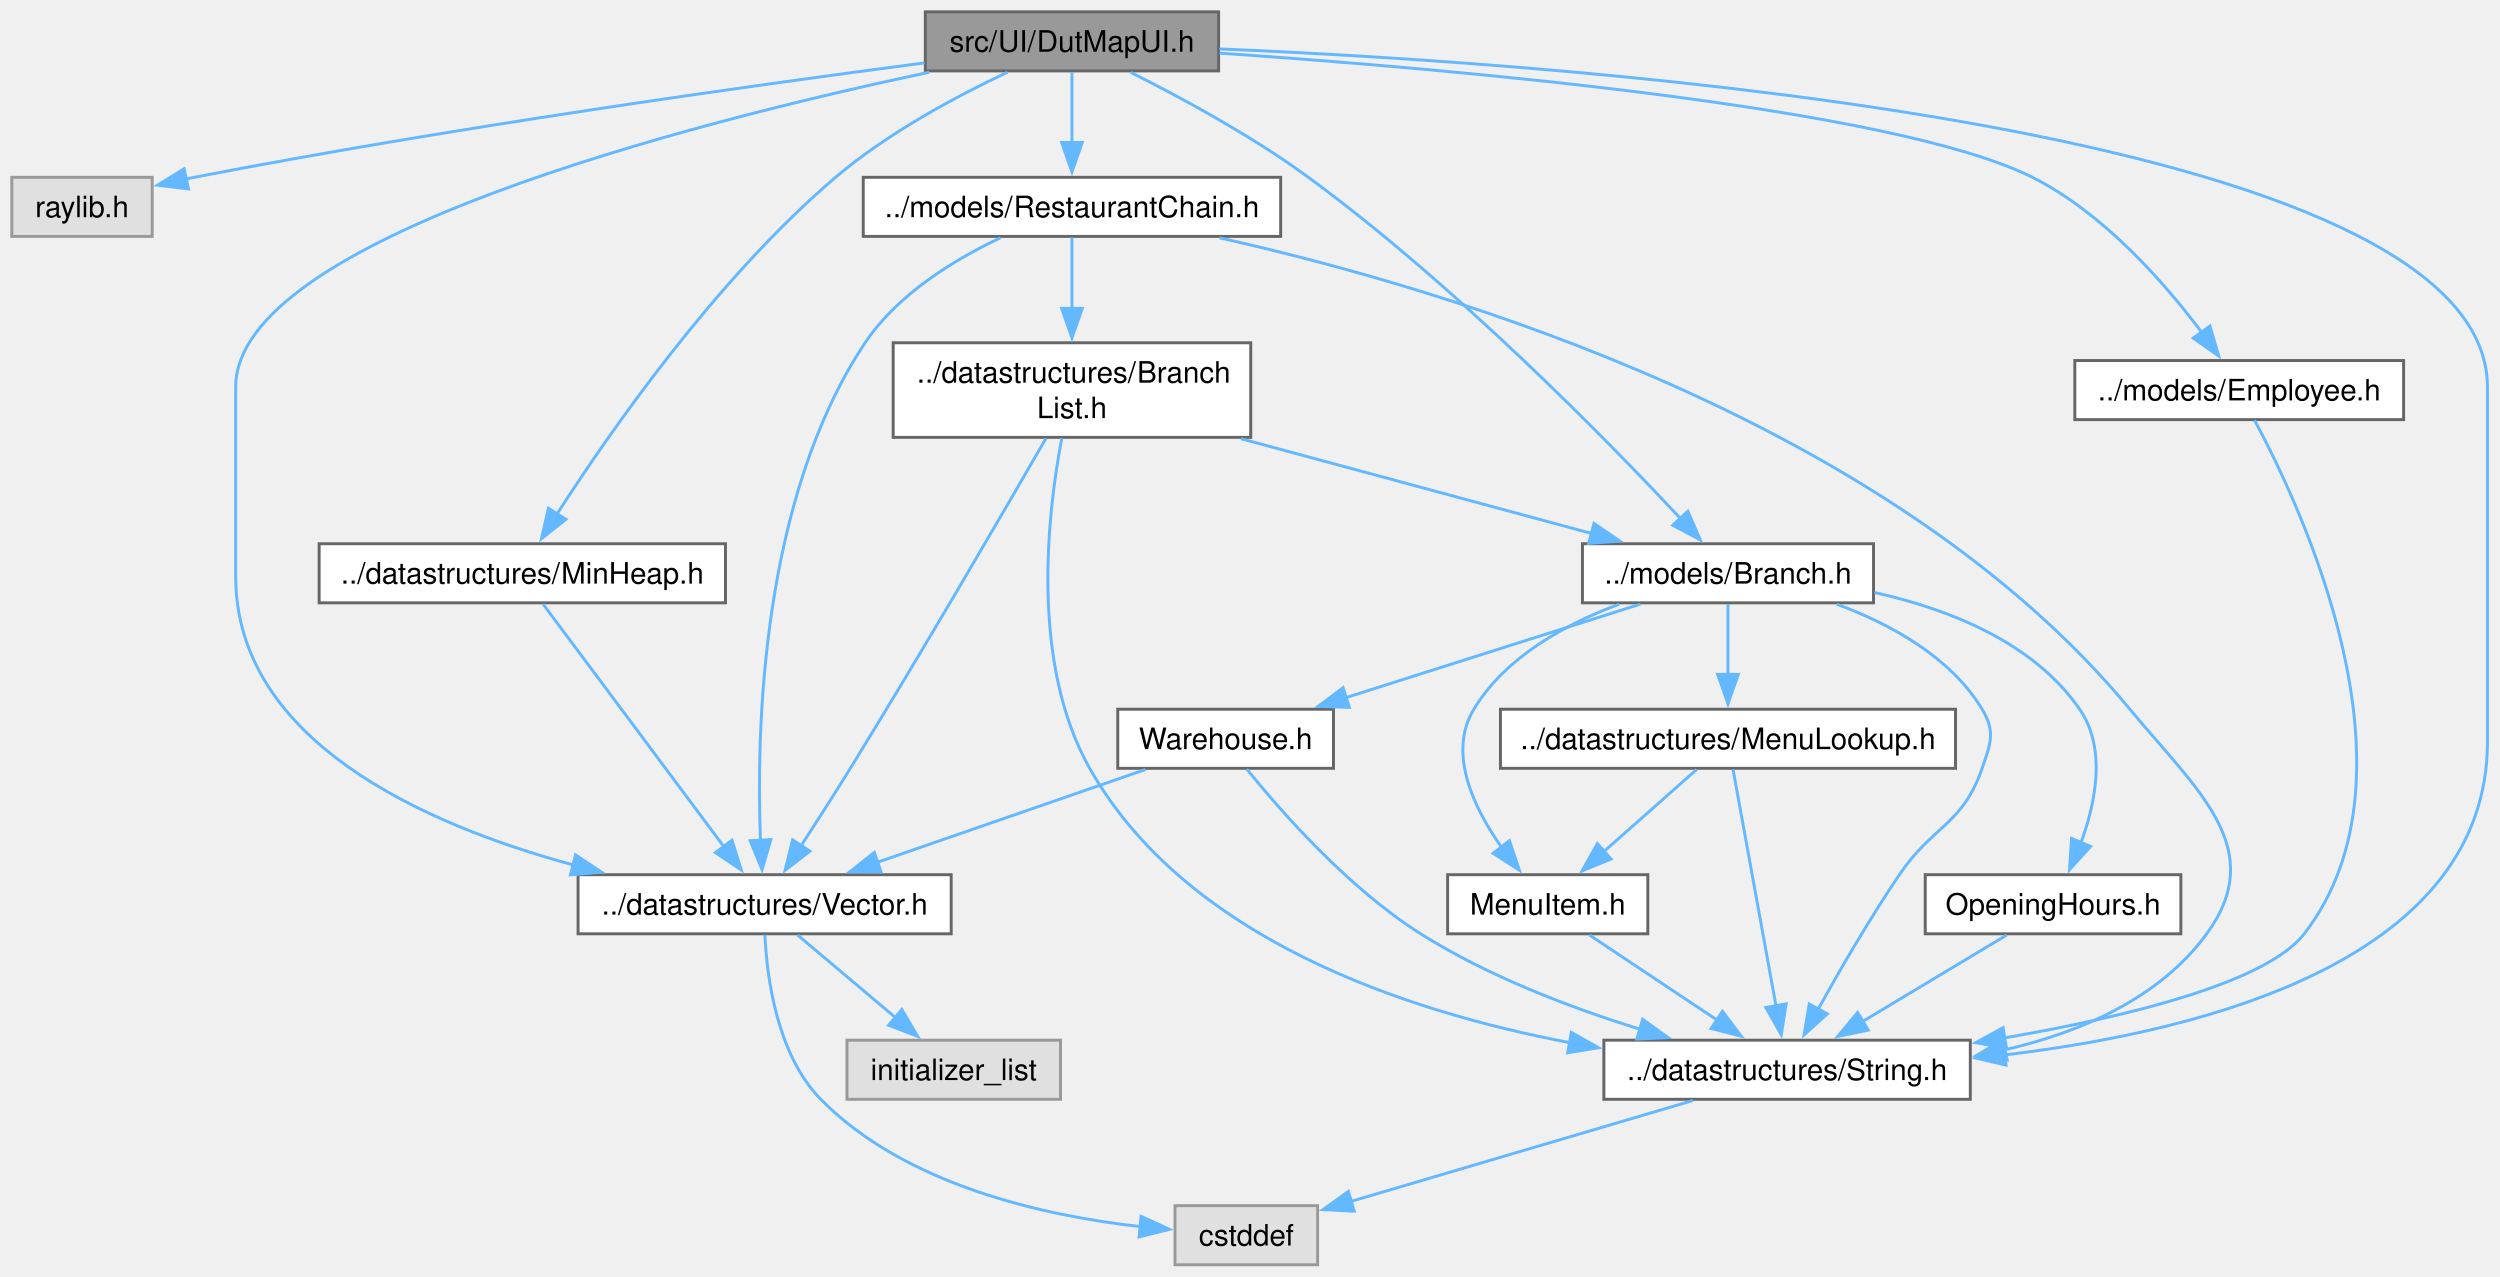
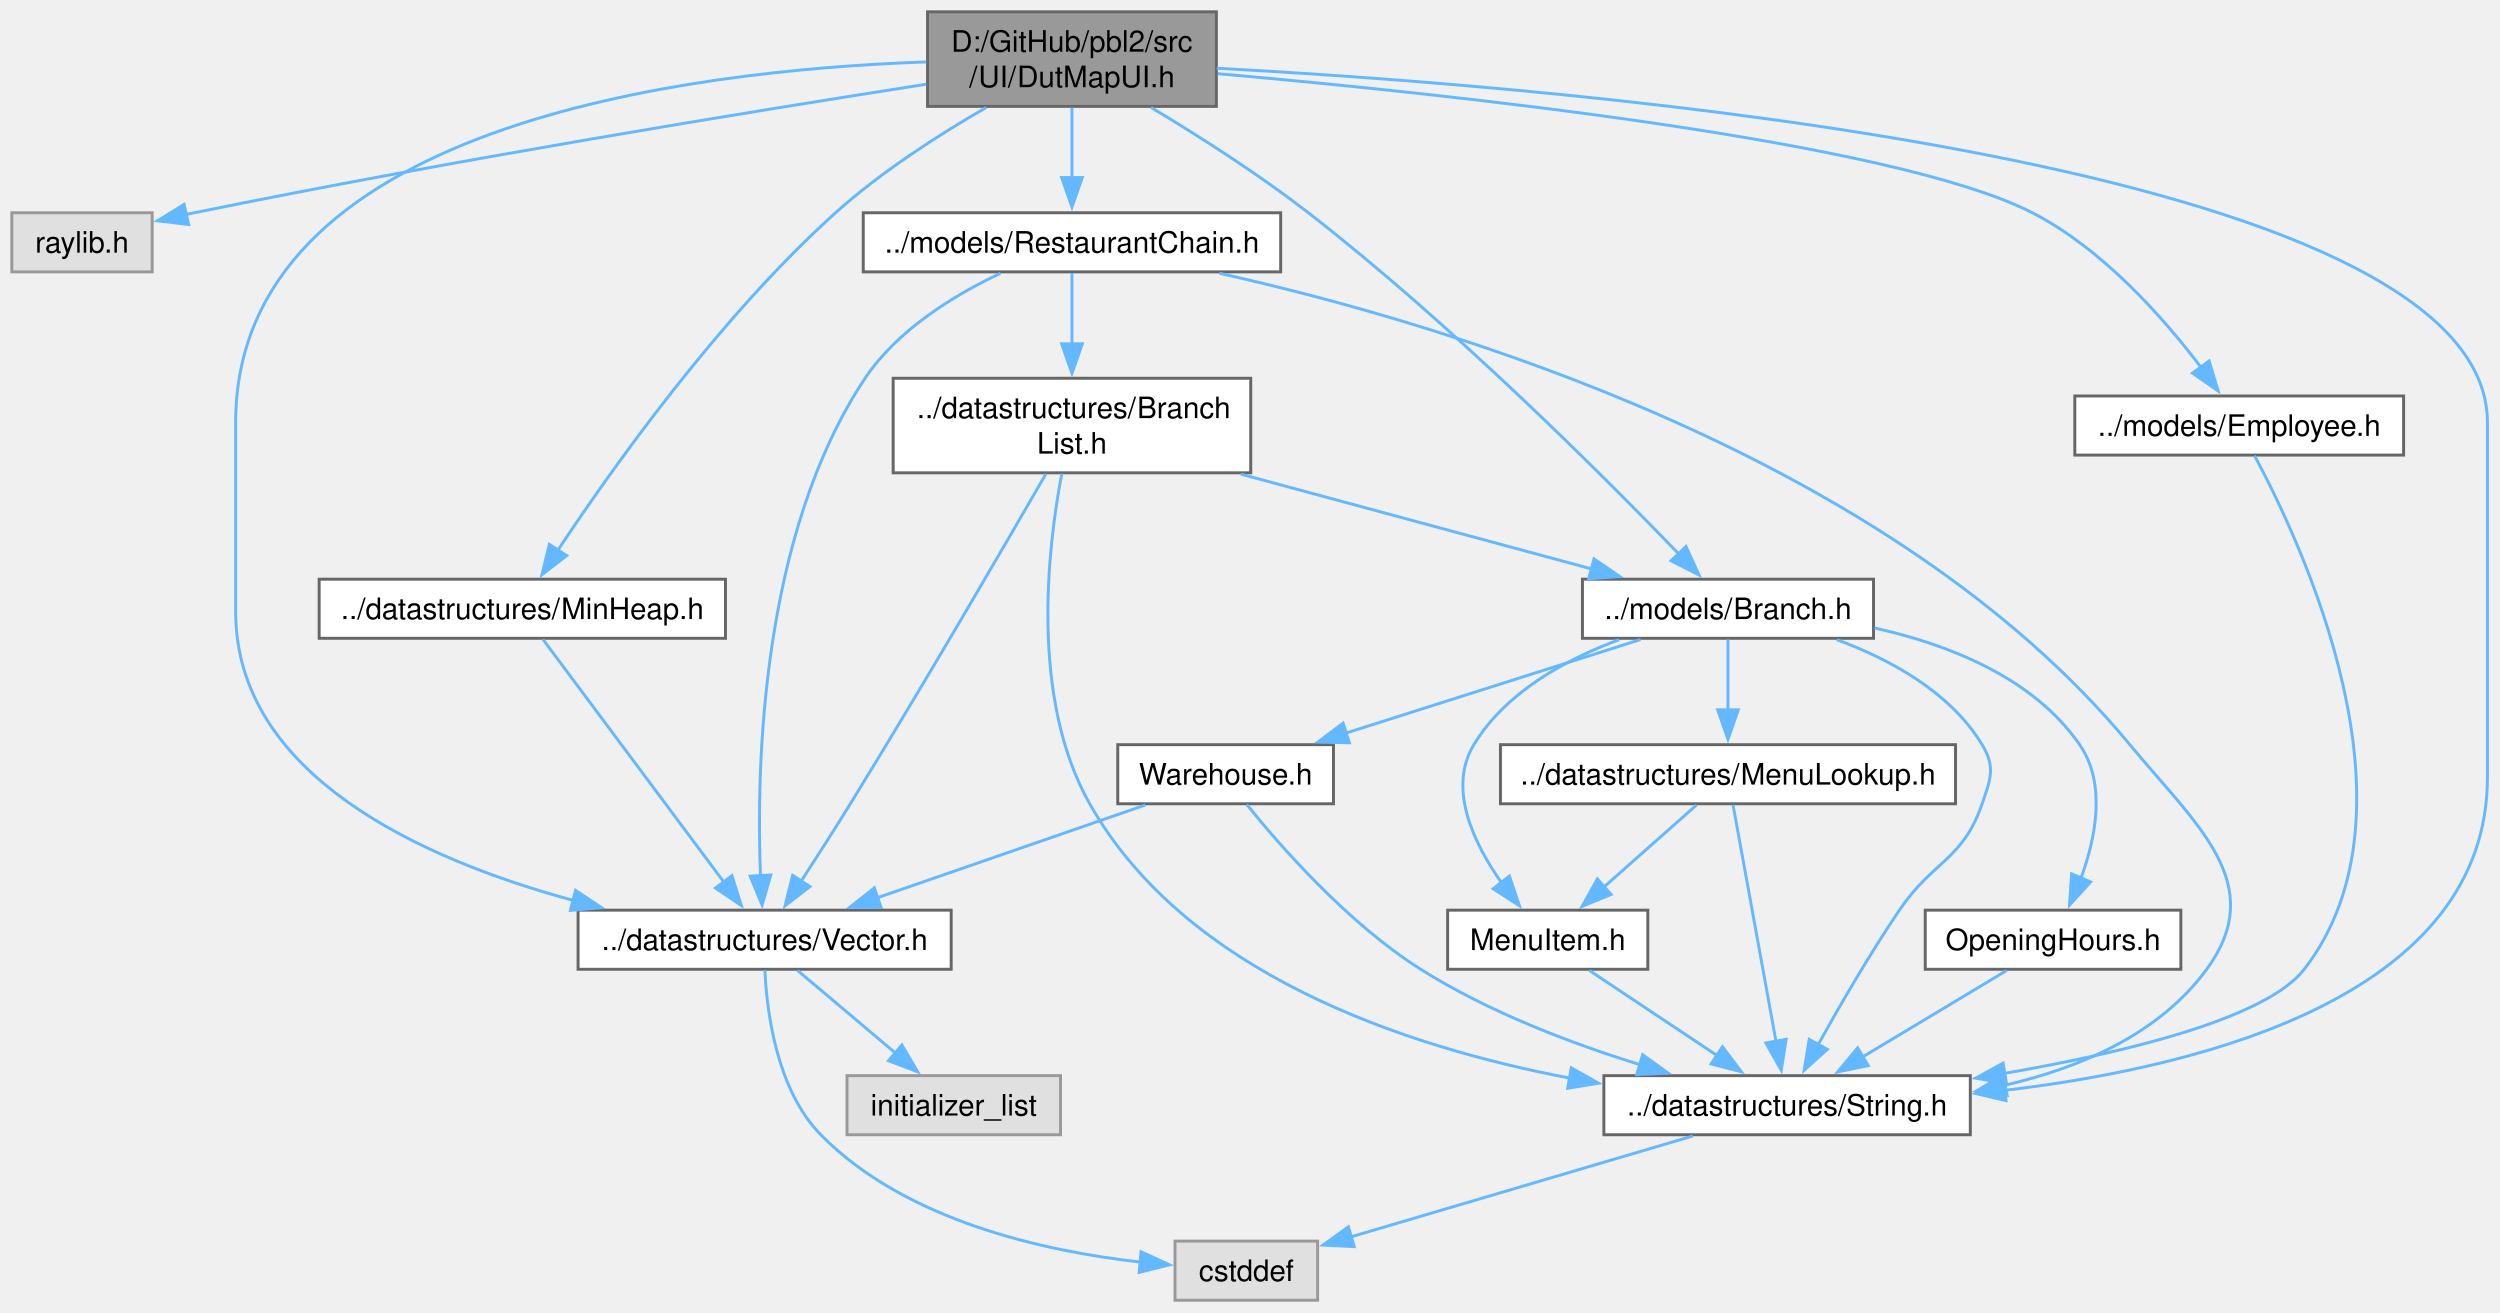
- <svg xmlns="http://www.w3.org/2000/svg" xmlns:xlink="http://www.w3.org/1999/xlink" width="846pt" height="432pt" viewBox="0.00 0.00 846.00 432.00">
-   <g id="graph0" class="graph" transform="scale(1 1) rotate(0) translate(4 428)">
+ <svg xmlns="http://www.w3.org/2000/svg" xmlns:xlink="http://www.w3.org/1999/xlink" width="846pt" height="444pt" viewBox="0.00 0.00 846.00 444.00">
+   <g id="graph0" class="graph" transform="scale(1 1) rotate(0) translate(4 440)">
    <g id="Node000001" class="node">
      <g id="a_Node000001">
        <a xlink:title=" ">
-           <polygon fill="#999999" stroke="#666666" points="408.38,-424 309.12,-424 309.12,-404 408.38,-404 408.38,-424" />
-           <text xml:space="preserve" text-anchor="middle" x="358.75" y="-410.5" font-family="Helvetica,sans-Serif" font-size="10.00">src/UI/DutMapUI.h</text>
+           <polygon fill="#999999" stroke="#666666" points="407.62,-436 309.88,-436 309.88,-404 407.62,-404 407.62,-436" />
+           <text xml:space="preserve" text-anchor="start" x="317.88" y="-422.5" font-family="Helvetica,sans-Serif" font-size="10.00">D:/GitHub/pbl2/src</text>
+           <text xml:space="preserve" text-anchor="middle" x="358.75" y="-410.5" font-family="Helvetica,sans-Serif" font-size="10.00">/UI/DutMapUI.h</text>
        </a>
      </g>
    </g>
    <g id="Node000002" class="node">
      <g id="a_Node000002">
        <a xlink:title=" ">
          <polygon fill="#e0e0e0" stroke="#999999" points="47.5,-368 0,-368 0,-348 47.5,-348 47.5,-368" />
          <text xml:space="preserve" text-anchor="middle" x="23.75" y="-354.5" font-family="Helvetica,sans-Serif" font-size="10.00">raylib.h</text>
        </a>
      </g>
    </g>
    <g id="edge1_Node000001_Node000002" class="edge">
      <g id="a_edge1_Node000001_Node000002">
        <a xlink:title=" ">
-           <path fill="none" stroke="#63b8ff" d="M308.88,-406.72C249.69,-398.97 148.15,-384.75 61.75,-368 60.76,-367.81 59.76,-367.61 58.74,-367.4" />
-           <polygon fill="#63b8ff" stroke="#63b8ff" points="59.8,-364.05 49.29,-365.34 58.31,-370.89 59.8,-364.05" />
+           <path fill="none" stroke="#63b8ff" d="M309.44,-411.5C250.37,-402.29 148.51,-385.71 61.75,-368 60.76,-367.8 59.76,-367.59 58.75,-367.38" />
+           <polygon fill="#63b8ff" stroke="#63b8ff" points="59.82,-364.03 49.3,-365.27 58.3,-370.86 59.82,-364.03" />
        </a>
      </g>
    </g>
    <g id="Node000003" class="node">
      <g id="a_Node000003">
        <a xlink:href="_string_8h.html" target="_top" xlink:title=" ">
          <polygon fill="white" stroke="#666666" points="662.75,-76 538.75,-76 538.75,-56 662.75,-56 662.75,-76" />
          <text xml:space="preserve" text-anchor="middle" x="600.75" y="-62.5" font-family="Helvetica,sans-Serif" font-size="10.00">../datastructures/String.h</text>
        </a>
      </g>
    </g>
    <g id="edge2_Node000001_Node000003" class="edge">
      <g id="a_edge2_Node000001_Node000003">
        <a xlink:title=" ">
-           <path fill="none" stroke="#63b8ff" d="M408.66,-411.45C531.34,-406.28 837.75,-384.6 837.75,-297 837.75,-297 837.75,-297 837.75,-177 837.75,-103.95 743.97,-79.28 674.39,-71.02" />
+           <path fill="none" stroke="#63b8ff" d="M407.76,-416.9C529.84,-410.34 837.75,-385.07 837.75,-297 837.75,-297 837.75,-297 837.75,-177 837.75,-103.95 743.97,-79.28 674.39,-71.02" />
          <polygon fill="#63b8ff" stroke="#63b8ff" points="674.84,-67.55 664.52,-69.96 674.09,-74.51 674.84,-67.55" />
        </a>
      </g>
    </g>
    <g id="Node000005" class="node">
      <g id="a_Node000005">
        <a xlink:href="_vector_8h.html" target="_top" xlink:title=" ">
          <polygon fill="white" stroke="#666666" points="317.88,-132 191.62,-132 191.62,-112 317.88,-112 317.88,-132" />
          <text xml:space="preserve" text-anchor="middle" x="254.75" y="-118.5" font-family="Helvetica,sans-Serif" font-size="10.00">../datastructures/Vector.h</text>
        </a>
      </g>
    </g>
    <g id="edge4_Node000001_Node000005" class="edge">
      <g id="a_edge4_Node000001_Node000005">
        <a xlink:title=" ">
-           <path fill="none" stroke="#63b8ff" d="M310.42,-403.57C229.59,-386.39 75.75,-347.11 75.75,-297 75.75,-297 75.75,-297 75.75,-233 75.75,-177.61 138.74,-149.23 189.98,-135.3" />
+           <path fill="none" stroke="#63b8ff" d="M309.46,-419.04C228.37,-416.23 75.75,-397.59 75.75,-297 75.75,-297 75.75,-297 75.75,-233 75.75,-177.61 138.74,-149.23 189.98,-135.3" />
          <polygon fill="#63b8ff" stroke="#63b8ff" points="190.76,-138.71 199.58,-132.84 189.02,-131.93 190.76,-138.71" />
        </a>
      </g>
    </g>
    <g id="Node000007" class="node">
      <g id="a_Node000007">
        <a xlink:href="_min_heap_8h.html" target="_top" xlink:title=" ">
          <polygon fill="white" stroke="#666666" points="241.5,-244 104,-244 104,-224 241.5,-224 241.5,-244" />
          <text xml:space="preserve" text-anchor="middle" x="172.75" y="-230.5" font-family="Helvetica,sans-Serif" font-size="10.00">../datastructures/MinHeap.h</text>
        </a>
      </g>
    </g>
    <g id="edge7_Node000001_Node000007" class="edge">
      <g id="a_edge7_Node000001_Node000007">
        <a xlink:title=" ">
-           <path fill="none" stroke="#63b8ff" d="M336.95,-403.57C320,-395.6 296.47,-383.08 278.75,-368 238.26,-333.53 202.28,-281.74 184.5,-254.05" />
-           <polygon fill="#63b8ff" stroke="#63b8ff" points="187.52,-252.27 179.22,-245.68 181.59,-256.01 187.52,-252.27" />
+           <path fill="none" stroke="#63b8ff" d="M329.75,-403.64C313.8,-394.45 294.18,-381.88 278.75,-368 239.22,-332.43 202.85,-281.09 184.76,-253.76" />
+           <polygon fill="#63b8ff" stroke="#63b8ff" points="187.77,-251.98 179.38,-245.51 181.91,-255.8 187.77,-251.98" />
        </a>
      </g>
    </g>
    <g id="Node000008" class="node">
      <g id="a_Node000008">
        <a xlink:href="_branch_8h.html" target="_top" xlink:title=" ">
          <polygon fill="white" stroke="#666666" points="630,-244 531.5,-244 531.5,-224 630,-224 630,-244" />
          <text xml:space="preserve" text-anchor="middle" x="580.75" y="-230.5" font-family="Helvetica,sans-Serif" font-size="10.00">../models/Branch.h</text>
        </a>
      </g>
    </g>
    <g id="edge9_Node000001_Node000008" class="edge">
      <g id="a_edge9_Node000001_Node000008">
        <a xlink:title=" ">
-           <path fill="none" stroke="#63b8ff" d="M378.62,-403.51C395.32,-395.15 419.47,-382.13 438.75,-368 488.46,-331.56 539.46,-279.49 564.64,-252.59" />
-           <polygon fill="#63b8ff" stroke="#63b8ff" points="567.17,-255.01 571.4,-245.3 562.04,-250.25 567.17,-255.01" />
+           <path fill="none" stroke="#63b8ff" d="M385.52,-403.64C401.47,-394.08 421.84,-381.13 438.75,-368 487.2,-330.39 538.36,-279.22 564.01,-252.64" />
+           <polygon fill="#63b8ff" stroke="#63b8ff" points="566.54,-255.07 570.93,-245.43 561.48,-250.23 566.54,-255.07" />
        </a>
      </g>
    </g>
    <g id="Node000013" class="node">
      <g id="a_Node000013">
        <a xlink:href="_restaurant_chain_8h.html" target="_top" xlink:title=" ">
          <polygon fill="white" stroke="#666666" points="429.38,-368 288.12,-368 288.12,-348 429.38,-348 429.38,-368" />
          <text xml:space="preserve" text-anchor="middle" x="358.75" y="-354.5" font-family="Helvetica,sans-Serif" font-size="10.00">../models/RestaurantChain.h</text>
        </a>
      </g>
    </g>
    <g id="edge21_Node000001_Node000013" class="edge">
      <g id="a_edge21_Node000001_Node000013">
        <a xlink:title=" ">
-           <path fill="none" stroke="#63b8ff" d="M358.75,-403.59C358.75,-397.01 358.75,-387.96 358.75,-379.73" />
-           <polygon fill="#63b8ff" stroke="#63b8ff" points="362.25,-379.81 358.75,-369.81 355.25,-379.81 362.25,-379.81" />
+           <path fill="none" stroke="#63b8ff" d="M358.75,-403.55C358.75,-396.34 358.75,-387.66 358.75,-379.88" />
+           <polygon fill="#63b8ff" stroke="#63b8ff" points="362.25,-379.92 358.75,-369.92 355.25,-379.92 362.25,-379.92" />
        </a>
      </g>
    </g>
    <g id="Node000015" class="node">
      <g id="a_Node000015">
        <a xlink:href="_employee_8h.html" target="_top" xlink:title=" ">
          <polygon fill="white" stroke="#666666" points="809.38,-306 698.12,-306 698.12,-286 809.38,-286 809.38,-306" />
          <text xml:space="preserve" text-anchor="middle" x="753.75" y="-292.5" font-family="Helvetica,sans-Serif" font-size="10.00">../models/Employee.h</text>
        </a>
      </g>
    </g>
    <g id="edge28_Node000001_Node000015" class="edge">
      <g id="a_edge28_Node000001_Node000015">
        <a xlink:title=" ">
-           <path fill="none" stroke="#63b8ff" d="M408.69,-410.01C487.5,-404.64 636.59,-391.66 683.75,-368 707.84,-355.91 728.52,-332.27 741.02,-315.59" />
-           <polygon fill="#63b8ff" stroke="#63b8ff" points="743.84,-317.67 746.83,-307.51 738.16,-313.59 743.84,-317.67" />
+           <path fill="none" stroke="#63b8ff" d="M408.08,-415.06C486.74,-408.14 636.56,-392.22 683.75,-368 707.6,-355.76 728.21,-332.35 740.77,-315.76" />
+           <polygon fill="#63b8ff" stroke="#63b8ff" points="743.58,-317.85 746.62,-307.7 737.92,-313.74 743.58,-317.85" />
        </a>
      </g>
    </g>
    <g id="Node000004" class="node">
      <g id="a_Node000004">
        <a xlink:title=" ">
          <polygon fill="#e0e0e0" stroke="#999999" points="441.88,-20 393.62,-20 393.62,0 441.88,0 441.88,-20" />
          <text xml:space="preserve" text-anchor="middle" x="417.75" y="-6.5" font-family="Helvetica,sans-Serif" font-size="10.00">cstddef</text>
        </a>
      </g>
    </g>
    <g id="edge3_Node000003_Node000004" class="edge">
      <g id="a_edge3_Node000003_Node000004">
        <a xlink:title=" ">
          <path fill="none" stroke="#63b8ff" d="M568.87,-55.59C536.49,-46.04 486.45,-31.27 452.93,-21.38" />
          <polygon fill="#63b8ff" stroke="#63b8ff" points="454.27,-18.13 443.69,-18.66 452.29,-24.84 454.27,-18.13" />
        </a>
      </g>
    </g>
    <g id="edge5_Node000005_Node000004" class="edge">
      <g id="a_edge5_Node000005_Node000004">
        <a xlink:title=" ">
          <path fill="none" stroke="#63b8ff" d="M254.84,-111.67C255.48,-97.68 258.76,-71.27 273.75,-56 302.35,-26.87 349.5,-16.53 382.01,-12.9" />
          <polygon fill="#63b8ff" stroke="#63b8ff" points="382.13,-16.4 391.76,-11.98 381.48,-9.43 382.13,-16.4" />
        </a>
      </g>
    </g>
    <g id="Node000006" class="node">
      <g id="a_Node000006">
        <a xlink:title=" ">
          <polygon fill="#e0e0e0" stroke="#999999" points="354.88,-76 282.62,-76 282.62,-56 354.88,-56 354.88,-76" />
          <text xml:space="preserve" text-anchor="middle" x="318.75" y="-62.5" font-family="Helvetica,sans-Serif" font-size="10.00">initializer_list</text>
        </a>
      </g>
    </g>
    <g id="edge6_Node000005_Node000006" class="edge">
      <g id="a_edge6_Node000005_Node000006">
        <a xlink:title=" ">
          <path fill="none" stroke="#63b8ff" d="M265.9,-111.59C275.08,-103.85 288.3,-92.69 299.23,-83.47" />
          <polygon fill="#63b8ff" stroke="#63b8ff" points="301.19,-86.4 306.57,-77.27 296.67,-81.05 301.19,-86.4" />
        </a>
      </g>
    </g>
    <g id="edge8_Node000007_Node000005" class="edge">
      <g id="a_edge8_Node000007_Node000005">
        <a xlink:title=" ">
          <path fill="none" stroke="#63b8ff" d="M179.74,-223.62C193.3,-205.44 223.37,-165.09 241.05,-141.38" />
          <polygon fill="#63b8ff" stroke="#63b8ff" points="243.7,-143.68 246.87,-133.57 238.09,-139.49 243.7,-143.68" />
        </a>
      </g>
    </g>
    <g id="edge20_Node000008_Node000003" class="edge">
      <g id="a_edge20_Node000008_Node000003">
        <a xlink:title=" ">
          <path fill="none" stroke="#63b8ff" d="M617.58,-223.54C635.74,-216.81 656.02,-205.73 666.75,-188 671.35,-180.4 669.63,-176.41 666.75,-168 660.17,-148.83 650.11,-148.79 638.75,-132 628.68,-117.12 618.46,-99.47 611.16,-86.32" />
          <polygon fill="#63b8ff" stroke="#63b8ff" points="614.38,-84.91 606.51,-77.82 608.24,-88.27 614.38,-84.91" />
        </a>
      </g>
    </g>
    <g id="Node000009" class="node">
      <g id="a_Node000009">
        <a xlink:href="_opening_hours_8h.html" target="_top" xlink:title=" ">
          <polygon fill="white" stroke="#666666" points="734,-132 647.5,-132 647.5,-112 734,-112 734,-132" />
          <text xml:space="preserve" text-anchor="middle" x="690.75" y="-118.5" font-family="Helvetica,sans-Serif" font-size="10.00">OpeningHours.h</text>
        </a>
      </g>
    </g>
    <g id="edge10_Node000008_Node000009" class="edge">
      <g id="a_edge10_Node000008_Node000009">
        <a xlink:title=" ">
          <path fill="none" stroke="#63b8ff" d="M630.32,-227.49C655.55,-221.89 684.12,-210.62 699.75,-188 708.86,-174.82 705.24,-156.51 700.14,-142.68" />
          <polygon fill="#63b8ff" stroke="#63b8ff" points="703.46,-141.55 696.33,-133.72 697.02,-144.29 703.46,-141.55" />
        </a>
      </g>
    </g>
    <g id="Node000010" class="node">
      <g id="a_Node000010">
        <a xlink:href="_warehouse_8h.html" target="_top" xlink:title=" ">
          <polygon fill="white" stroke="#666666" points="447.25,-188 374.25,-188 374.25,-168 447.25,-168 447.25,-188" />
          <text xml:space="preserve" text-anchor="middle" x="410.75" y="-174.5" font-family="Helvetica,sans-Serif" font-size="10.00">Warehouse.h</text>
        </a>
      </g>
    </g>
    <g id="edge12_Node000008_Node000010" class="edge">
      <g id="a_edge12_Node000008_Node000010">
        <a xlink:title=" ">
          <path fill="none" stroke="#63b8ff" d="M551.14,-223.59C523.52,-214.82 482.08,-201.66 451.37,-191.9" />
          <polygon fill="#63b8ff" stroke="#63b8ff" points="452.63,-188.63 442.04,-188.94 450.51,-195.3 452.63,-188.63" />
        </a>
      </g>
    </g>
    <g id="Node000011" class="node">
      <g id="a_Node000011">
        <a xlink:href="_menu_item_8h.html" target="_top" xlink:title=" ">
          <polygon fill="white" stroke="#666666" points="553.62,-132 485.88,-132 485.88,-112 553.62,-112 553.62,-132" />
          <text xml:space="preserve" text-anchor="middle" x="519.75" y="-118.5" font-family="Helvetica,sans-Serif" font-size="10.00">MenuItem.h</text>
        </a>
      </g>
    </g>
    <g id="edge15_Node000008_Node000011" class="edge">
      <g id="a_edge15_Node000008_Node000011">
        <a xlink:title=" ">
          <path fill="none" stroke="#63b8ff" d="M543.92,-223.54C525.76,-216.81 505.48,-205.73 494.75,-188 485.78,-173.19 494.68,-154.6 504.25,-141.1" />
          <polygon fill="#63b8ff" stroke="#63b8ff" points="506.79,-143.54 510.17,-133.49 501.27,-139.24 506.79,-143.54" />
        </a>
      </g>
    </g>
    <g id="Node000012" class="node">
      <g id="a_Node000012">
        <a xlink:href="_menu_lookup_8h.html" target="_top" xlink:title=" ">
          <polygon fill="white" stroke="#666666" points="657.75,-188 503.75,-188 503.75,-168 657.75,-168 657.75,-188" />
          <text xml:space="preserve" text-anchor="middle" x="580.75" y="-174.5" font-family="Helvetica,sans-Serif" font-size="10.00">../datastructures/MenuLookup.h</text>
        </a>
      </g>
    </g>
    <g id="edge17_Node000008_Node000012" class="edge">
      <g id="a_edge17_Node000008_Node000012">
        <a xlink:title=" ">
          <path fill="none" stroke="#63b8ff" d="M580.75,-223.59C580.75,-217.01 580.75,-207.96 580.75,-199.73" />
          <polygon fill="#63b8ff" stroke="#63b8ff" points="584.25,-199.81 580.75,-189.81 577.25,-199.81 584.25,-199.81" />
        </a>
      </g>
    </g>
    <g id="edge11_Node000009_Node000003" class="edge">
      <g id="a_edge11_Node000009_Node000003">
        <a xlink:title=" ">
          <path fill="none" stroke="#63b8ff" d="M675.07,-111.59C661.61,-103.51 641.93,-91.71 626.21,-82.27" />
          <polygon fill="#63b8ff" stroke="#63b8ff" points="628.22,-79.4 617.85,-77.26 624.62,-85.4 628.22,-79.4" />
        </a>
      </g>
    </g>
    <g id="edge13_Node000010_Node000003" class="edge">
      <g id="a_edge13_Node000010_Node000003">
        <a xlink:title=" ">
          <path fill="none" stroke="#63b8ff" d="M417.9,-167.76C429.08,-153.88 452,-127.62 476.75,-112 499.49,-97.65 527.45,-87 551.06,-79.67" />
          <polygon fill="#63b8ff" stroke="#63b8ff" points="551.88,-83.08 560.47,-76.87 549.88,-76.37 551.88,-83.08" />
        </a>
      </g>
    </g>
    <g id="edge14_Node000010_Node000005" class="edge">
      <g id="a_edge14_Node000010_Node000005">
        <a xlink:title=" ">
          <path fill="none" stroke="#63b8ff" d="M383.58,-167.59C358.45,-158.9 320.87,-145.89 292.77,-136.16" />
          <polygon fill="#63b8ff" stroke="#63b8ff" points="294.16,-132.94 283.57,-132.97 291.87,-139.55 294.16,-132.94" />
        </a>
      </g>
    </g>
    <g id="edge16_Node000011_Node000003" class="edge">
      <g id="a_edge16_Node000011_Node000003">
        <a xlink:title=" ">
          <path fill="none" stroke="#63b8ff" d="M533.86,-111.59C545.75,-103.67 563.02,-92.16 577.03,-82.82" />
          <polygon fill="#63b8ff" stroke="#63b8ff" points="578.89,-85.78 585.27,-77.32 575.01,-79.95 578.89,-85.78" />
        </a>
      </g>
    </g>
    <g id="edge19_Node000012_Node000003" class="edge">
      <g id="a_edge19_Node000012_Node000003">
        <a xlink:title=" ">
          <path fill="none" stroke="#63b8ff" d="M582.46,-167.62C585.66,-150.01 592.64,-111.59 596.99,-87.65" />
          <polygon fill="#63b8ff" stroke="#63b8ff" points="600.43,-88.31 598.78,-77.84 593.55,-87.06 600.43,-88.31" />
        </a>
      </g>
    </g>
    <g id="edge18_Node000012_Node000011" class="edge">
      <g id="a_edge18_Node000012_Node000011">
        <a xlink:title=" ">
          <path fill="none" stroke="#63b8ff" d="M570.12,-167.59C561.47,-159.93 549.02,-148.91 538.67,-139.75" />
          <polygon fill="#63b8ff" stroke="#63b8ff" points="541.19,-137.31 531.39,-133.3 536.55,-142.55 541.19,-137.31" />
        </a>
      </g>
    </g>
    <g id="edge26_Node000013_Node000003" class="edge">
      <g id="a_edge26_Node000013_Node000003">
        <a xlink:title=" ">
          <path fill="none" stroke="#63b8ff" d="M408.64,-347.53C486.45,-330.11 636.12,-285.42 716.75,-188 739.51,-160.5 763.84,-140.81 742.75,-112 726.78,-90.18 700.16,-78.68 674.26,-72.71" />
          <polygon fill="#63b8ff" stroke="#63b8ff" points="675.22,-69.33 664.72,-70.77 673.83,-76.19 675.22,-69.33" />
        </a>
      </g>
    </g>
    <g id="edge27_Node000013_Node000005" class="edge">
      <g id="a_edge27_Node000013_Node000005">
        <a xlink:title=" ">
          <path fill="none" stroke="#63b8ff" d="M334.56,-347.54C319.02,-340.19 299.74,-328.46 288.75,-312 253.48,-259.17 251.87,-180.28 253.36,-143.39" />
          <polygon fill="#63b8ff" stroke="#63b8ff" points="256.84,-143.89 253.89,-133.72 249.85,-143.51 256.84,-143.89" />
        </a>
      </g>
    </g>
    <g id="Node000014" class="node">
      <g id="a_Node000014">
        <a xlink:href="_branch_list_8h.html" target="_top" xlink:title=" ">
          <polygon fill="white" stroke="#666666" points="419.25,-312 298.25,-312 298.25,-280 419.25,-280 419.25,-312" />
          <text xml:space="preserve" text-anchor="start" x="306.25" y="-298.5" font-family="Helvetica,sans-Serif" font-size="10.00">../datastructures/Branch</text>
          <text xml:space="preserve" text-anchor="middle" x="358.75" y="-286.5" font-family="Helvetica,sans-Serif" font-size="10.00">List.h</text>
        </a>
      </g>
    </g>
    <g id="edge22_Node000013_Node000014" class="edge">
      <g id="a_edge22_Node000013_Node000014">
        <a xlink:title=" ">
          <path fill="none" stroke="#63b8ff" d="M358.75,-347.62C358.75,-341.1 358.75,-332.05 358.75,-323.4" />
          <polygon fill="#63b8ff" stroke="#63b8ff" points="362.25,-323.65 358.75,-313.65 355.25,-323.65 362.25,-323.65" />
        </a>
      </g>
    </g>
    <g id="edge24_Node000014_Node000003" class="edge">
      <g id="a_edge24_Node000014_Node000003">
        <a xlink:title=" ">
          <path fill="none" stroke="#63b8ff" d="M355.31,-279.72C350.52,-254.58 344.53,-203.73 364.75,-168 397.21,-110.64 470.93,-85.85 527.4,-75.13" />
          <polygon fill="#63b8ff" stroke="#63b8ff" points="527.72,-78.63 536.96,-73.44 526.5,-71.74 527.72,-78.63" />
        </a>
      </g>
    </g>
    <g id="edge25_Node000014_Node000005" class="edge">
      <g id="a_edge25_Node000014_Node000005">
        <a xlink:title=" ">
          <path fill="none" stroke="#63b8ff" d="M349.94,-279.64C336.11,-255.64 308.36,-207.88 283.75,-168 278.39,-159.31 272.29,-149.79 267.07,-141.76" />
          <polygon fill="#63b8ff" stroke="#63b8ff" points="270.08,-139.97 261.68,-133.51 264.22,-143.79 270.08,-139.97" />
        </a>
      </g>
    </g>
    <g id="edge23_Node000014_Node000008" class="edge">
      <g id="a_edge23_Node000014_Node000008">
        <a xlink:title=" ">
          <path fill="none" stroke="#63b8ff" d="M415.92,-279.55C452.9,-269.55 500.4,-256.72 534.9,-247.39" />
          <polygon fill="#63b8ff" stroke="#63b8ff" points="535.41,-250.88 544.15,-244.89 533.59,-244.12 535.41,-250.88" />
        </a>
      </g>
    </g>
    <g id="edge29_Node000015_Node000003" class="edge">
      <g id="a_edge29_Node000015_Node000003">
        <a xlink:title=" ">
          <path fill="none" stroke="#63b8ff" d="M758.94,-285.8C774.55,-256.78 817.52,-165.86 775.75,-112 762.96,-95.5 716.16,-83.99 674.17,-76.75" />
          <polygon fill="#63b8ff" stroke="#63b8ff" points="674.99,-73.34 664.55,-75.15 673.85,-80.24 674.99,-73.34" />
        </a>
      </g>
    </g>
  </g>
</svg>
